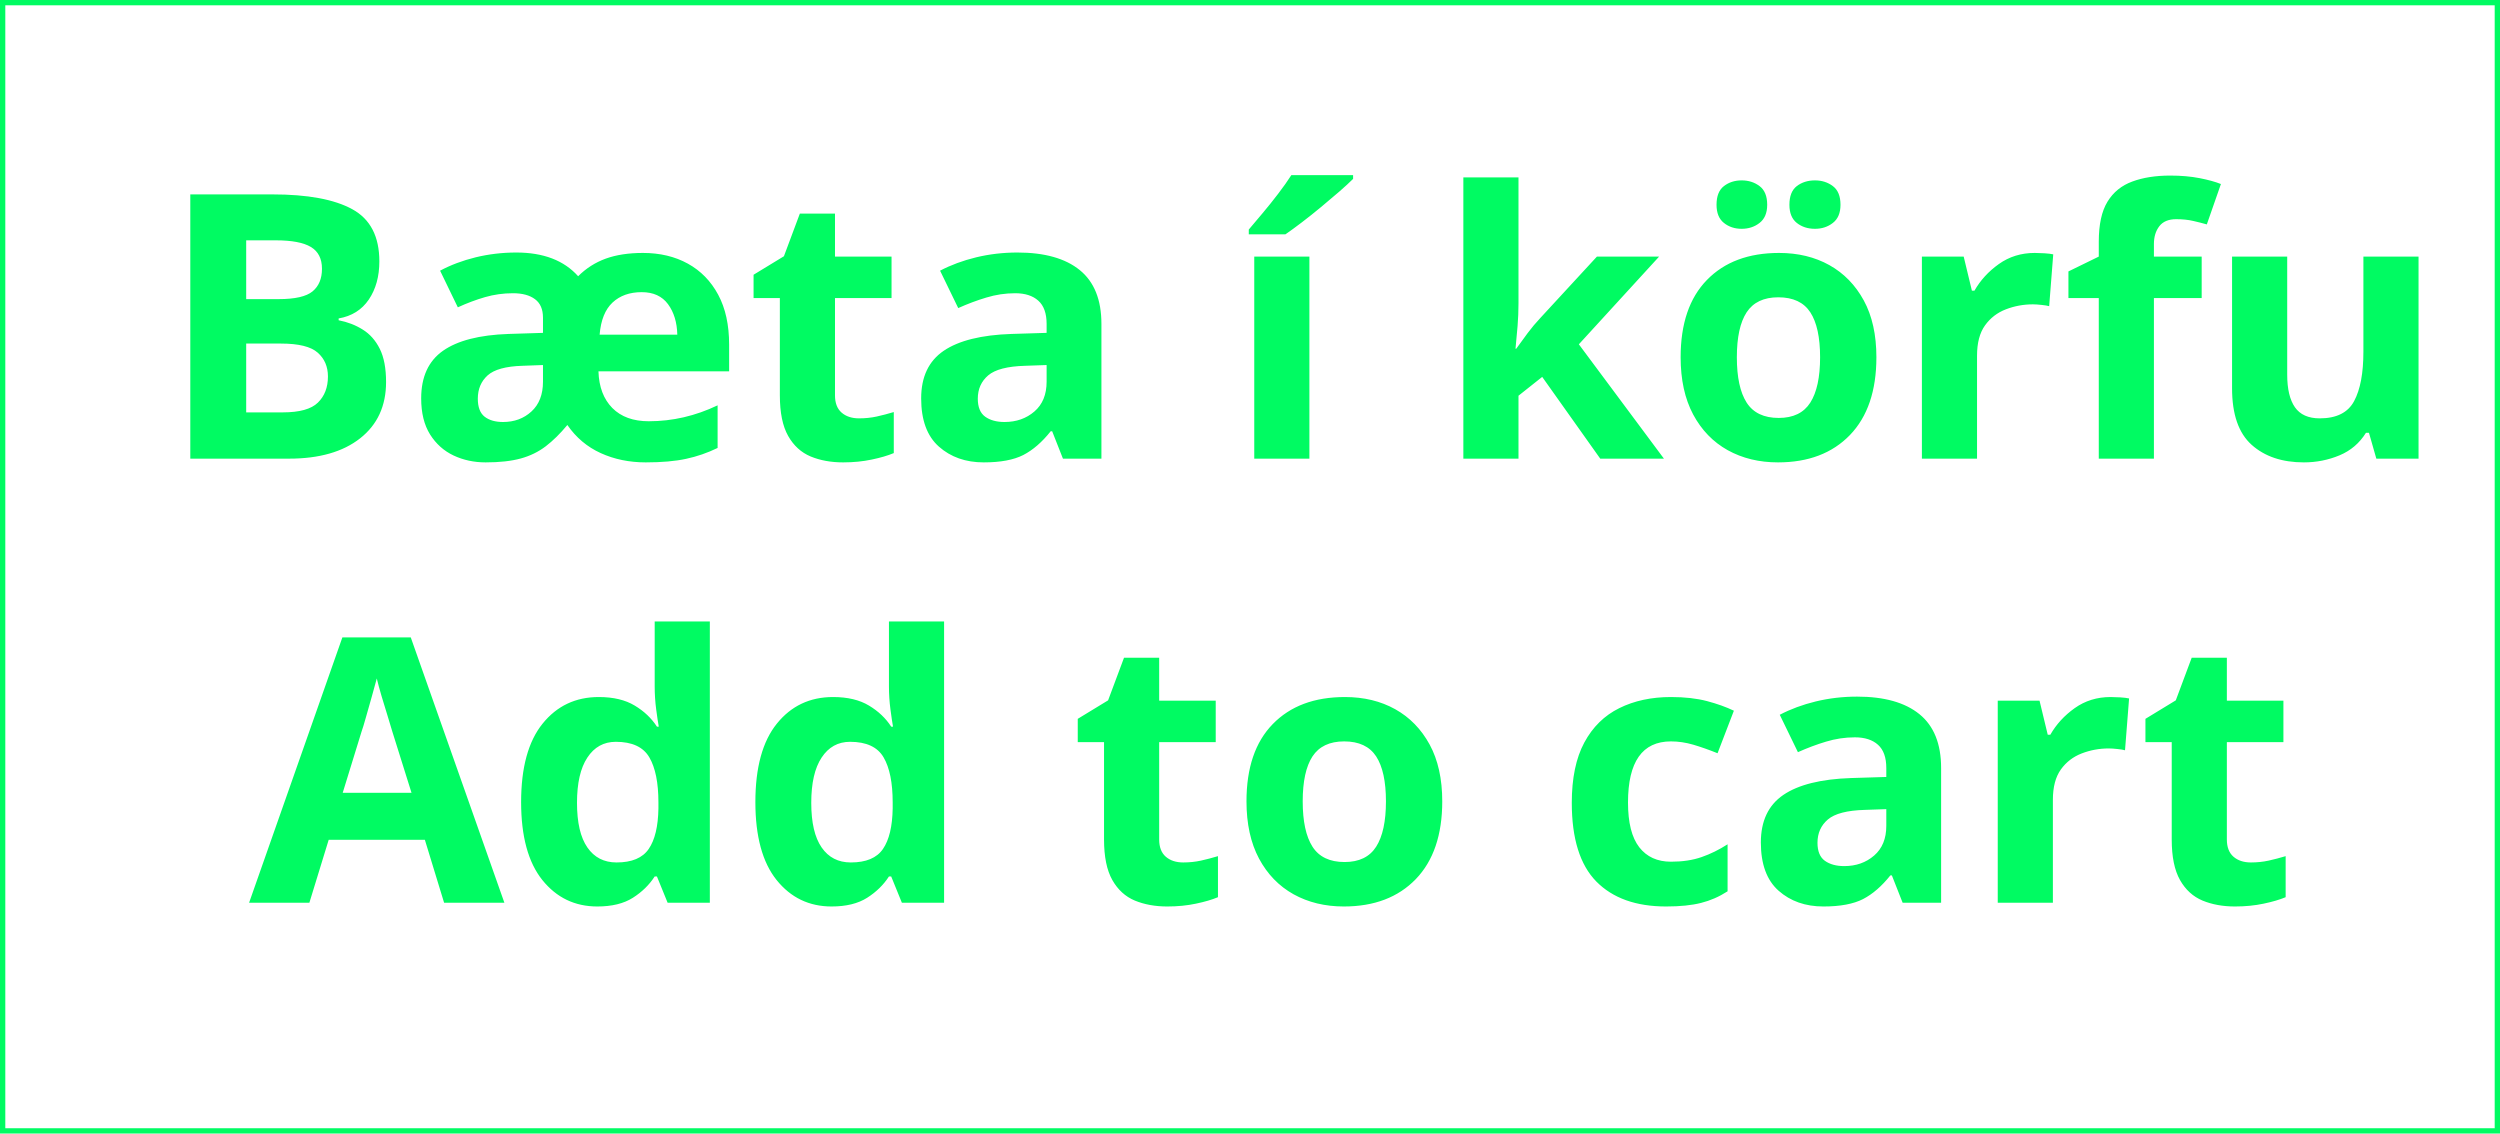
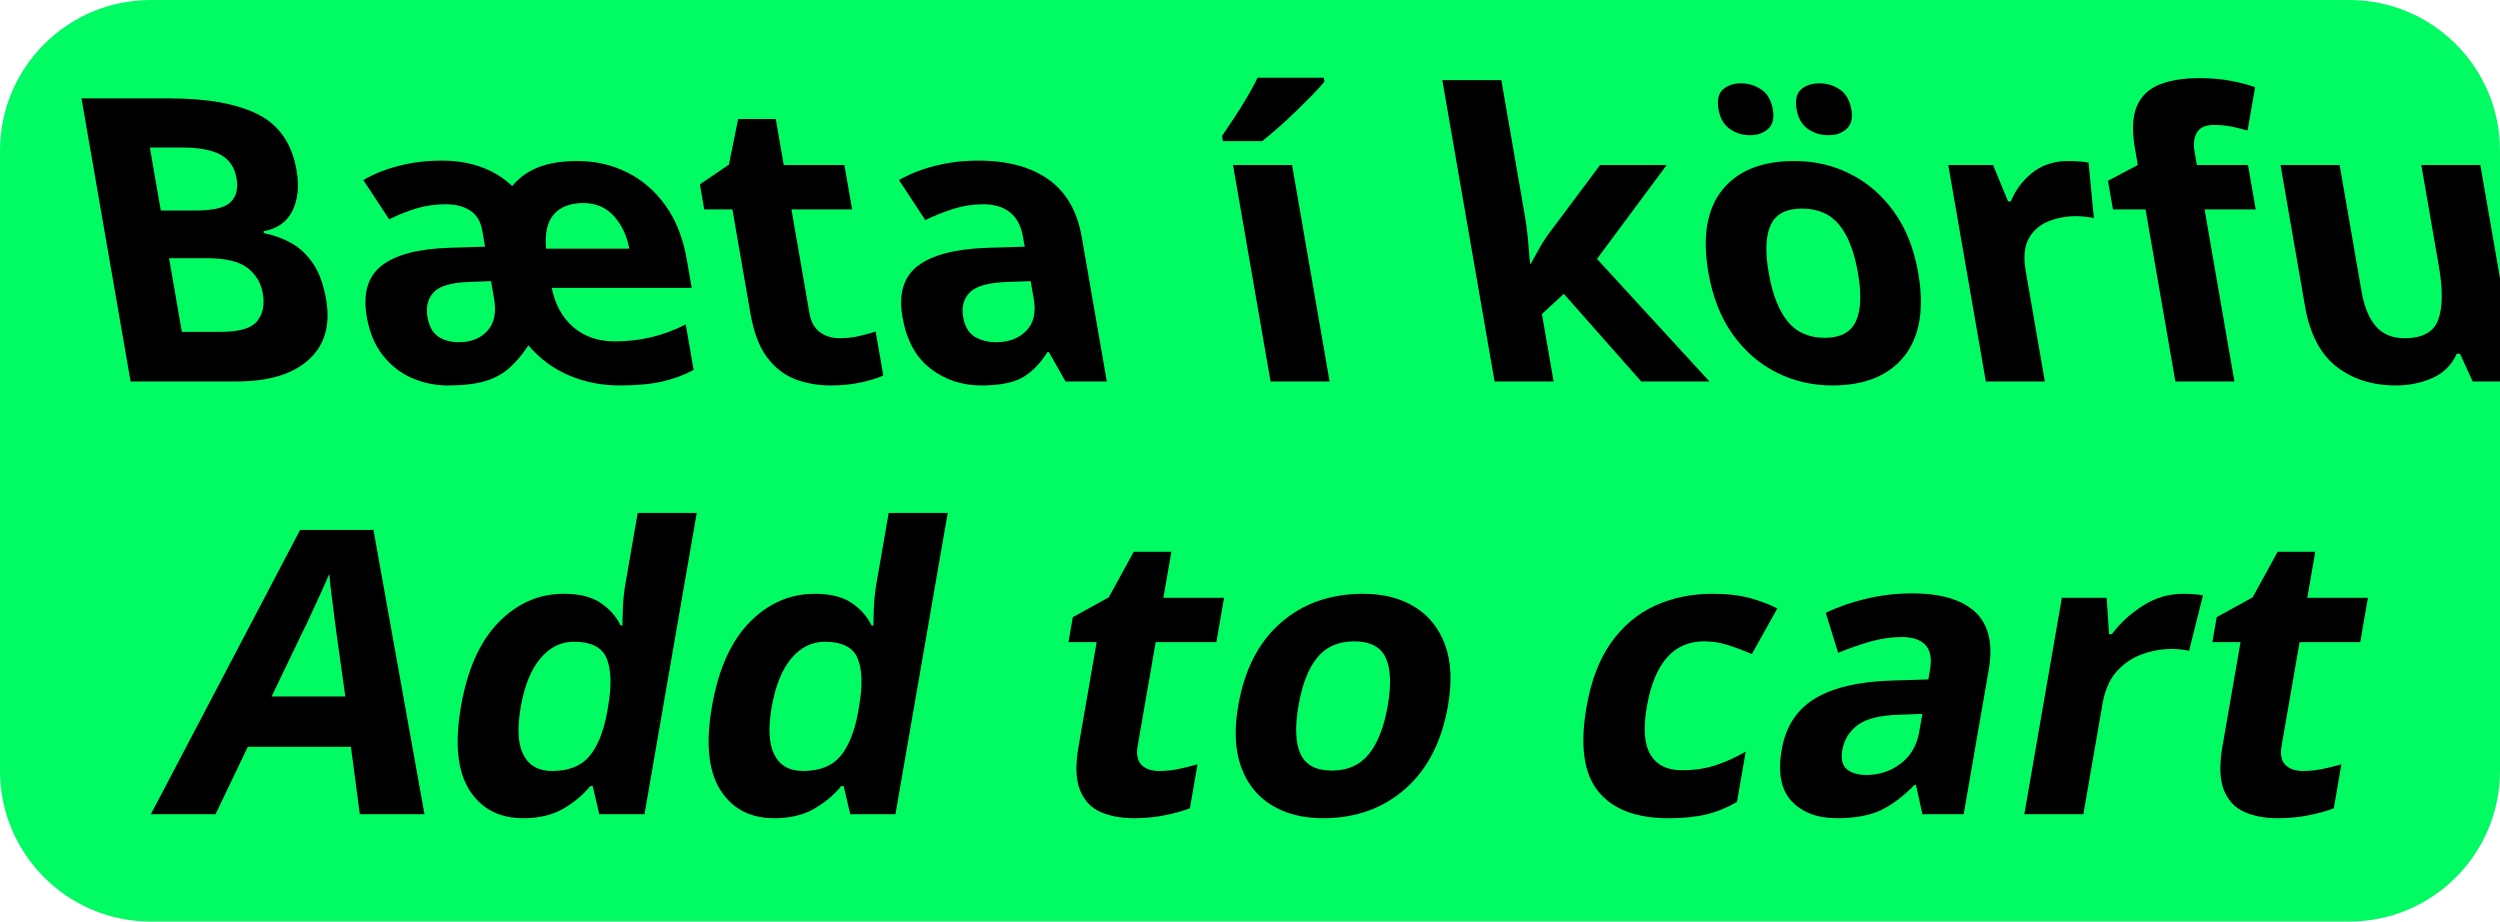
- <svg xmlns="http://www.w3.org/2000/svg" viewBox="0 0 471.11 213.61">
+ <svg xmlns="http://www.w3.org/2000/svg" viewBox="0 0 470.11 173.29">
  <defs>
-     <style>.cls-1{fill:none;stroke:#00fb62;stroke-miterlimit:10;}.cls-2{font-size:69.74px;fill:#00fb62;font-family:Rather-SemiBold, Rather;font-weight:700;}</style>
+     <style>.cls-1{fill:#00fb62;}.cls-2{font-size:76.08px;font-family:Rather-SemiBold, Rather;font-weight:700;}</style>
  </defs>
  <g id="Layer_2" data-name="Layer 2">
    <g id="Layer_1-2" data-name="Layer 1">
-       <rect class="cls-1" x="0.5" y="0.5" width="470.11" height="212.61" />
-       <text class="cls-2" transform="translate(29.58 86.43)">Bæta í körfu<tspan x="17.36" y="83.69">Add to cart</tspan>
-       </text>
+       <rect class="cls-1" width="470.11" height="173.29" rx="28.35" ry="28.35" />
+       <text class="cls-2" transform="matrix(0.98, 0, 0.17, 0.98, 17.85, 71.73)">Bæta í körfu</text>
+       <text class="cls-2" transform="matrix(0.98, 0, -0.17, 0.98, 28.37, 153.11)">Add to cart</text>
    </g>
  </g>
</svg>
